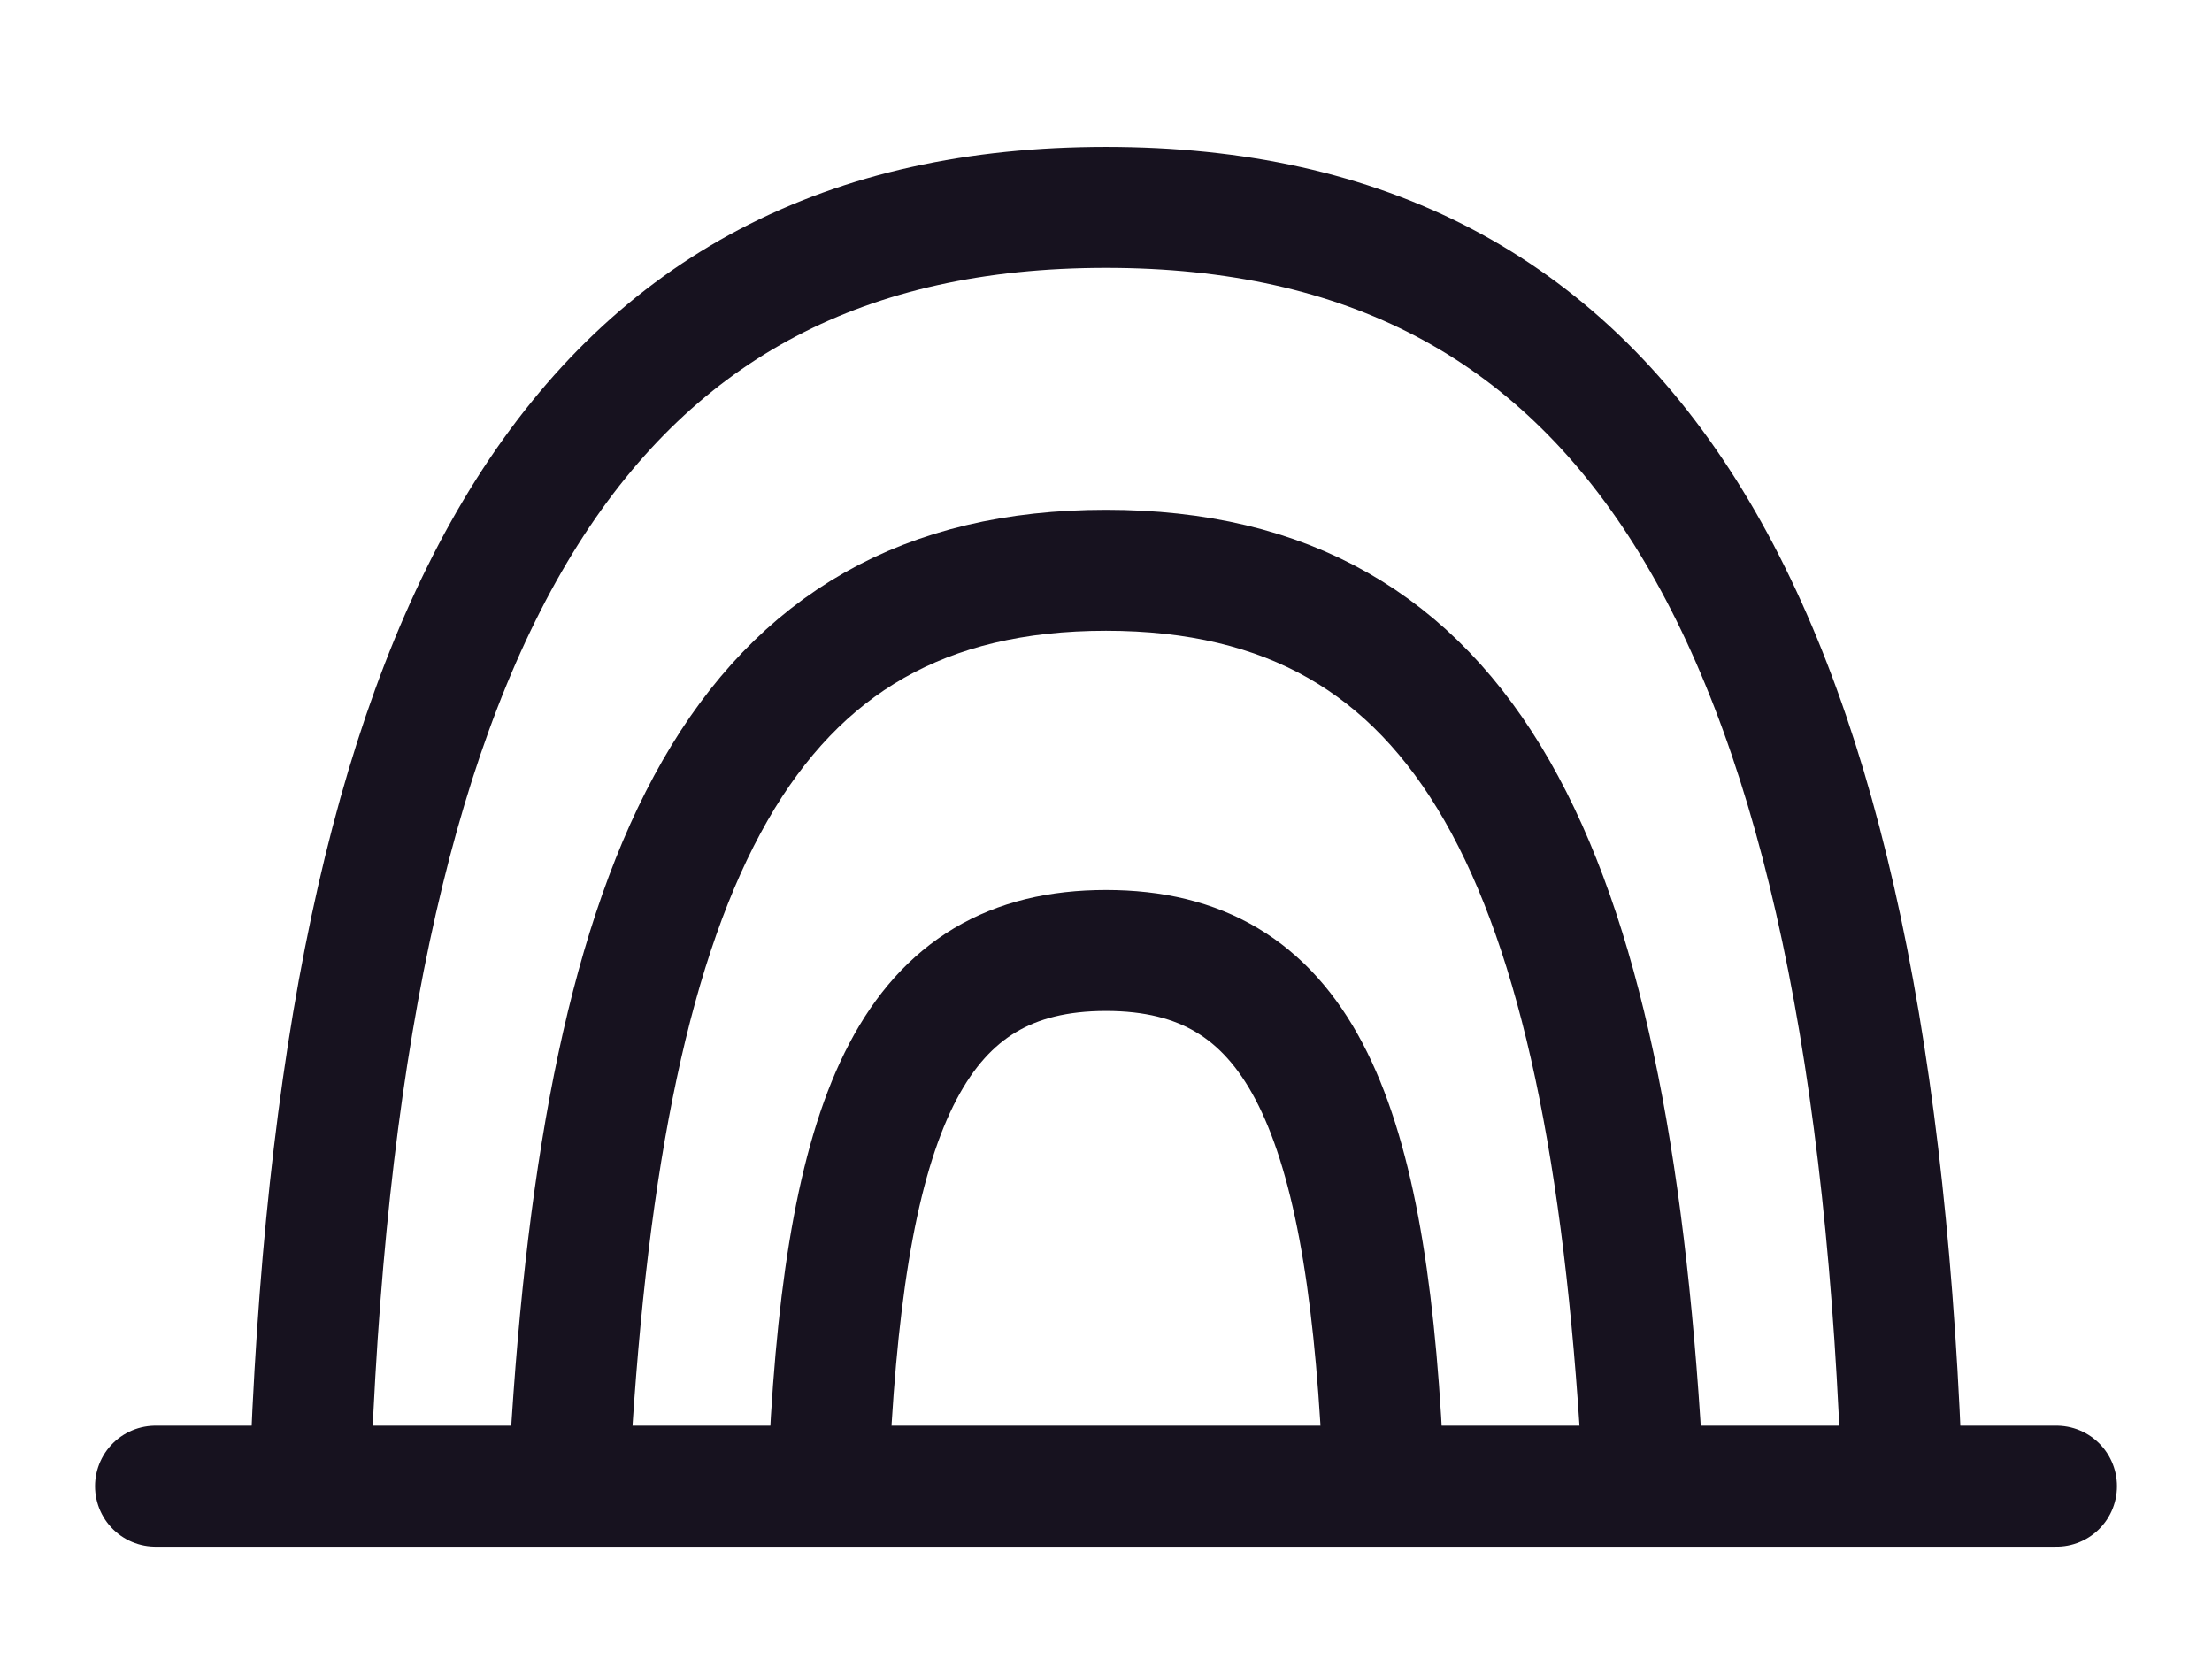
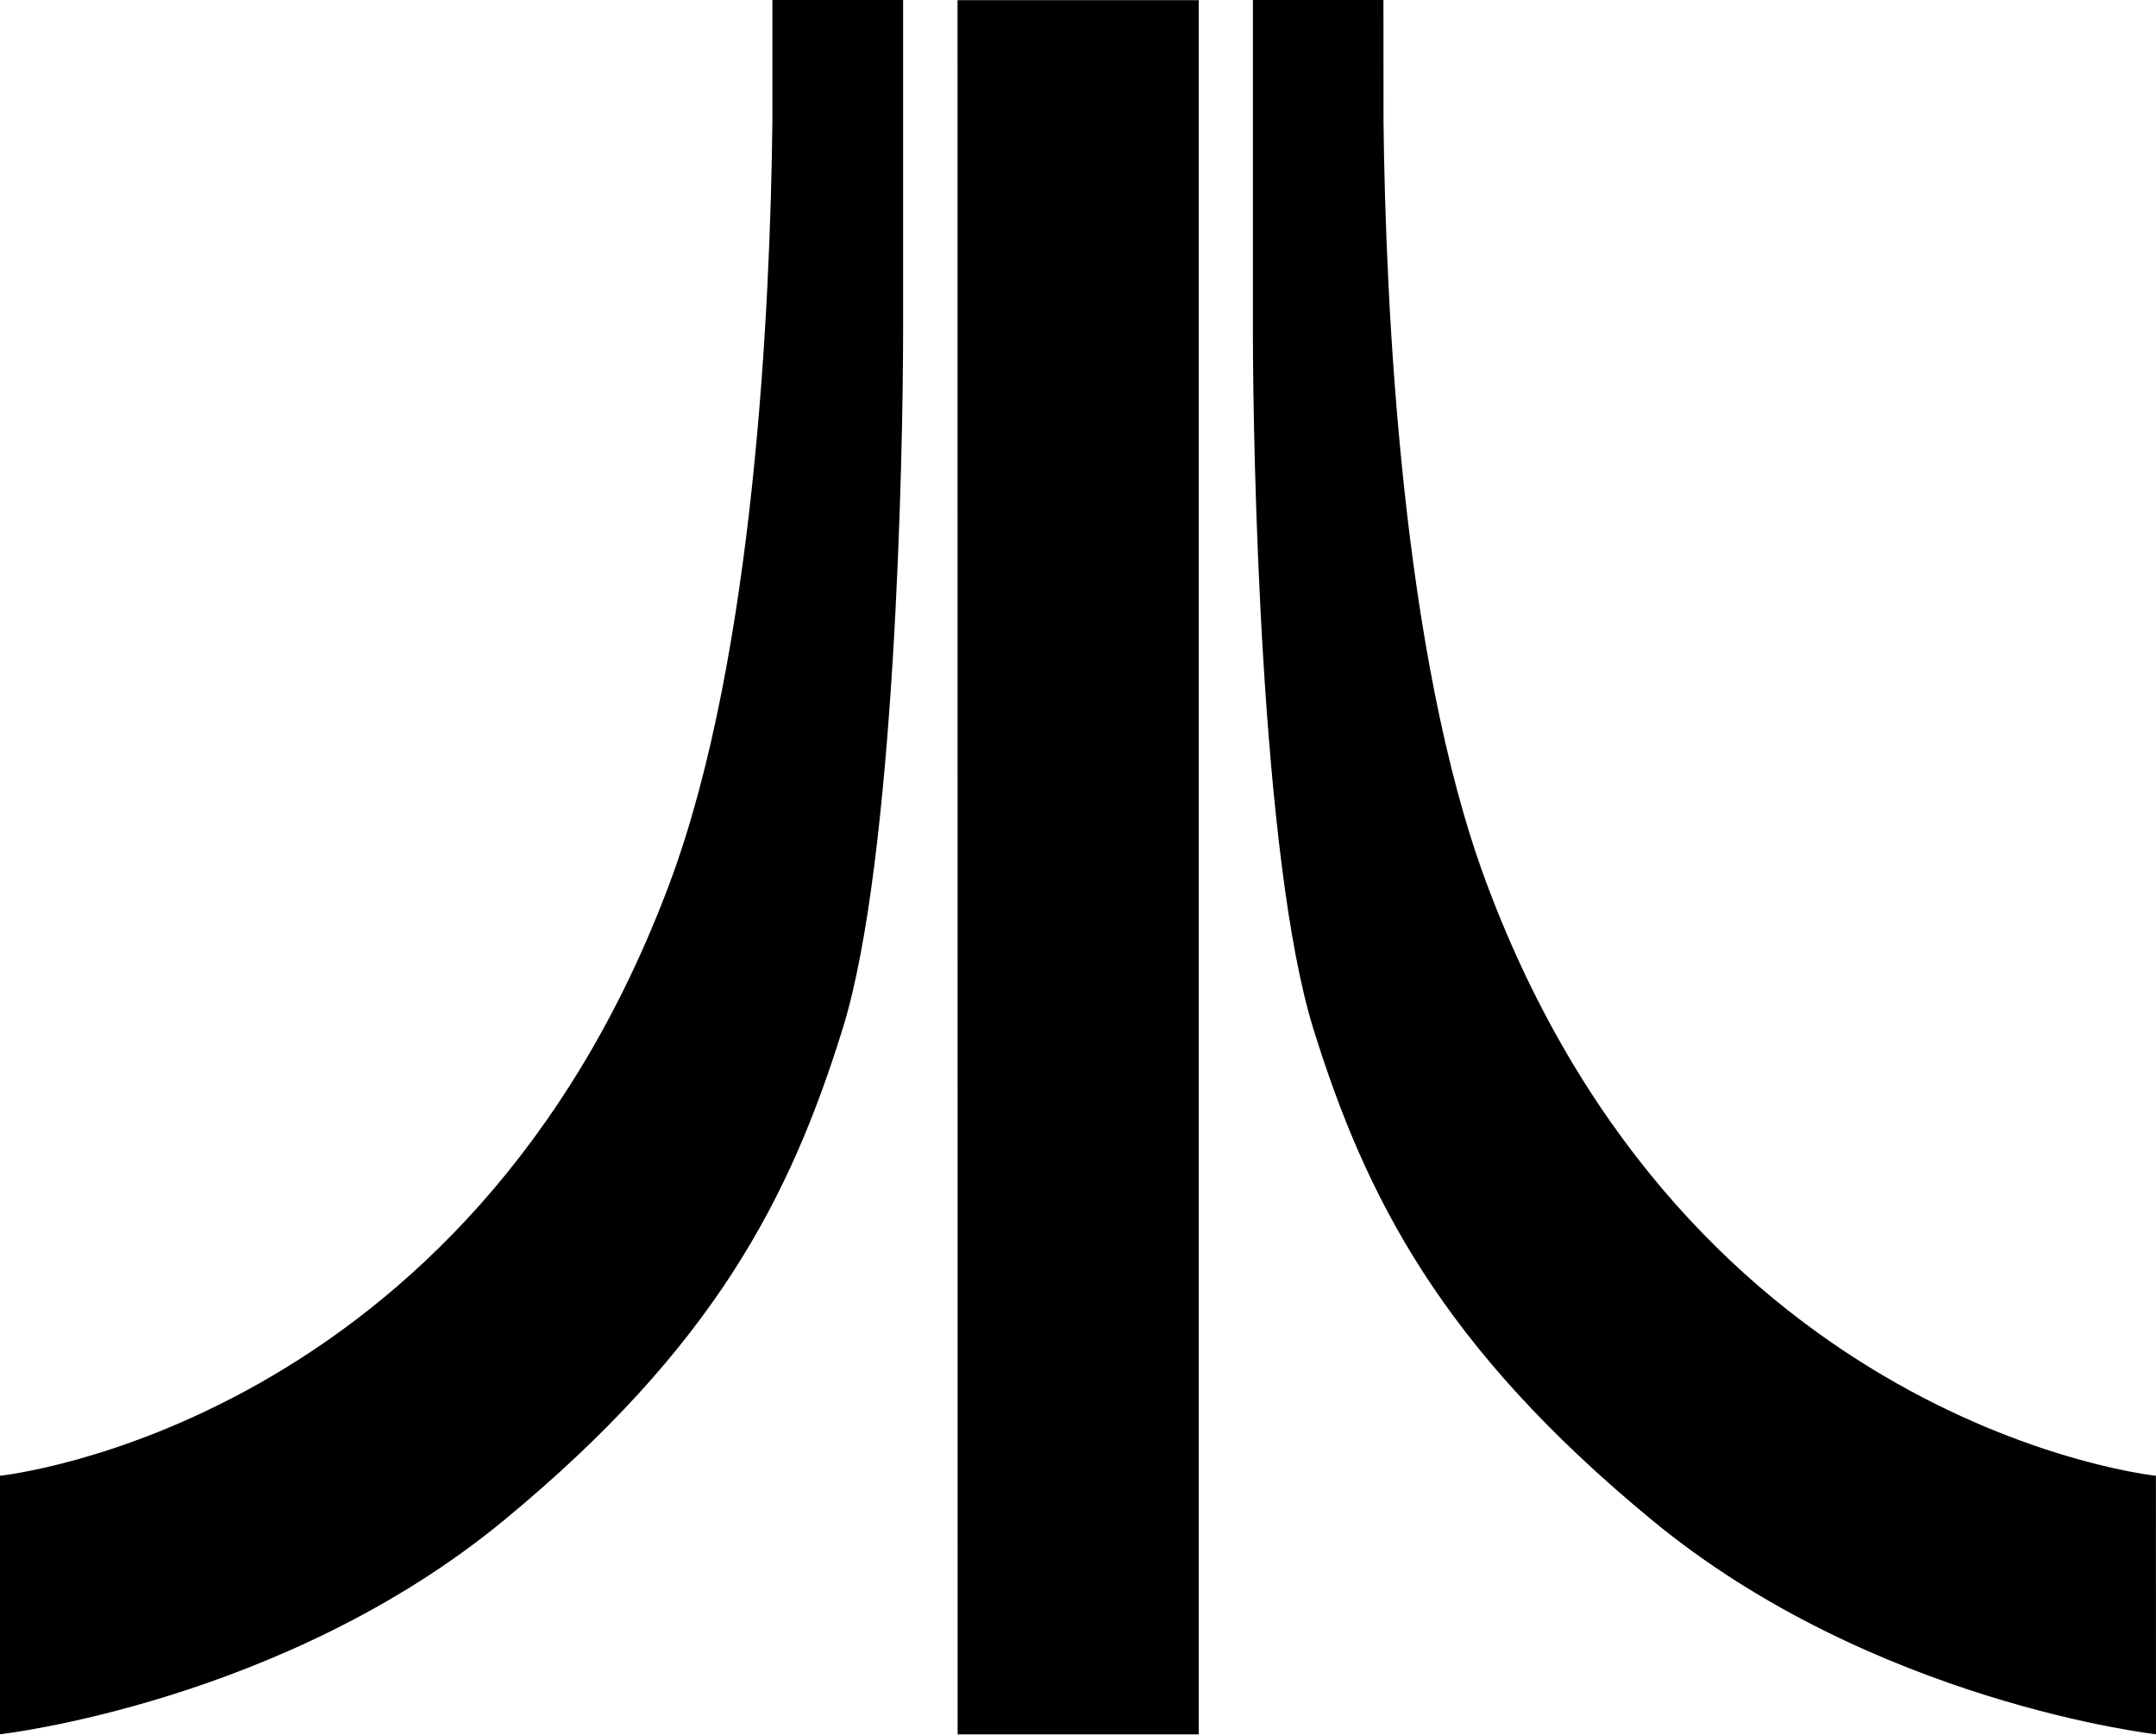
- <svg xmlns="http://www.w3.org/2000/svg" viewBox="0 0 128 96">
-   <g fill="none" stroke="#17121f" stroke-linecap="round" stroke-width="7">
-     <path d="M18 84c2-49 16-72 46-72s44 23 46 72" />
-     <path d="M33 84c2-34 10-51 31-51s29 17 31 51" />
-     <path d="M48 84c1-20 5-29 16-29s15 9 16 29" />
-     <path d="M9 86h110" />
-   </g>
+ <svg xmlns="http://www.w3.org/2000/svg" role="img" viewBox="0 2.346 24 19.308">
+   <path d="m0 21.653s3.154-0.355 5.612-2.384c2.339-1.93 3.185-3.592 3.77-5.476 0.584-1.885 0.671-6.419 0.671-7.764v-3.683h-1.455v1.365c-0.024 2.041-0.2 5.918-1.135 8.444-2.26 6.087-7.463 6.62-7.463 6.62zm24 0s-3.154-0.355-5.61-2.384c-2.342-1.93-3.187-3.592-3.772-5.476-0.583-1.885-0.671-6.419-0.671-7.764v-3.683h1.453l1e-3 1.365c0.024 2.041 0.202 5.918 1.138 8.444 2.258 6.087 7.46 6.62 7.46 6.62zm-13.341-19.305h2.685v19.306h-2.684z" />
</svg>
